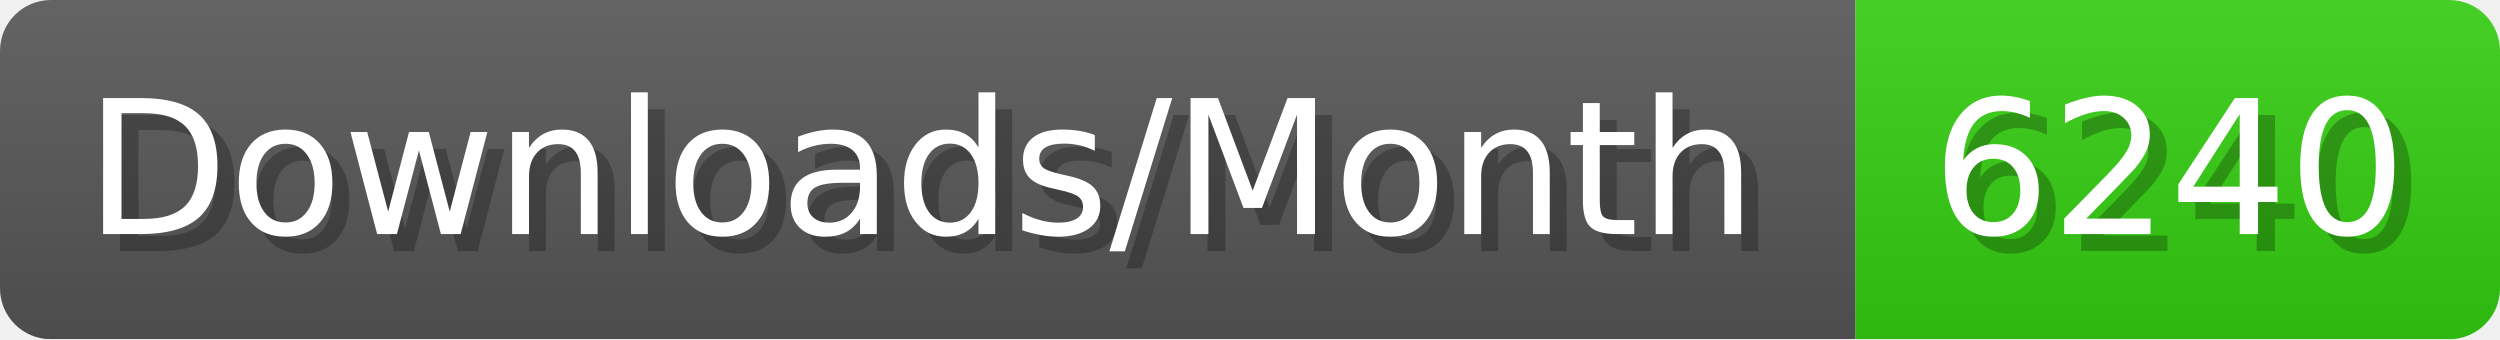
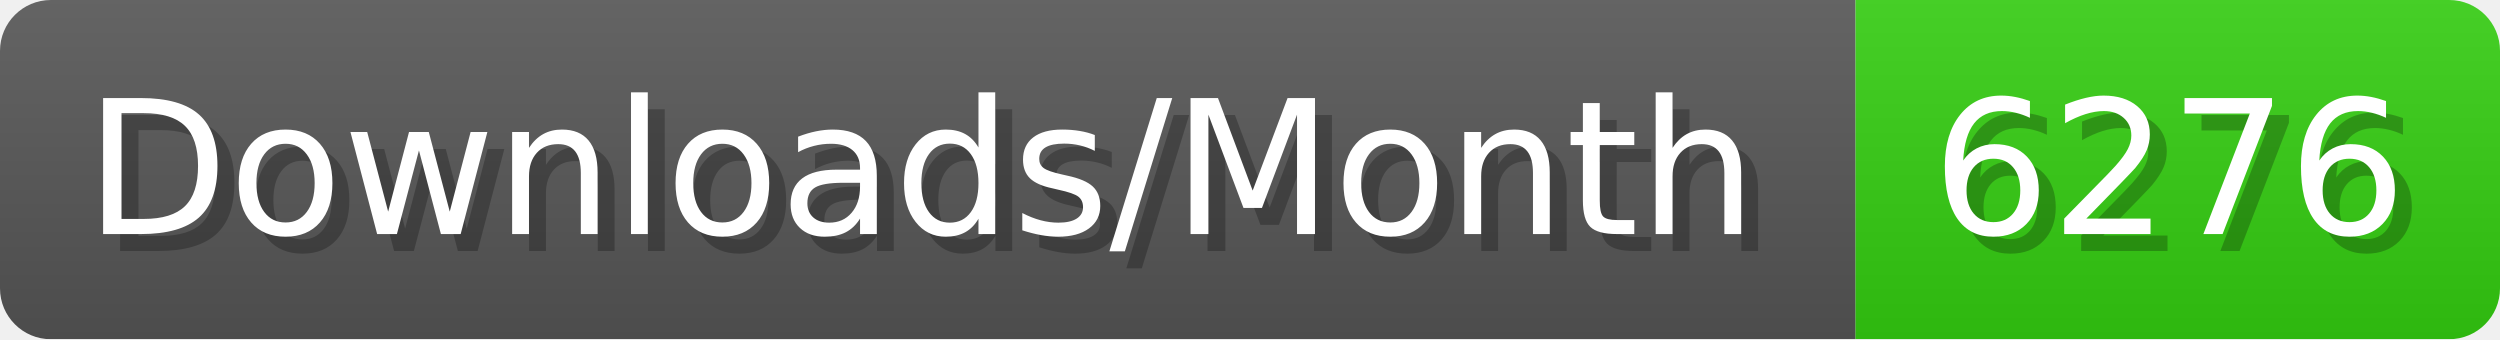
- <svg xmlns="http://www.w3.org/2000/svg" width="147.4" height="20" viewBox="0 0 1474 200" role="img" aria-label="Downloads/Month: 6240">
+ <svg xmlns="http://www.w3.org/2000/svg" width="147.4" height="20" viewBox="0 0 1474 200" role="img" aria-label="Downloads/Month: 6276">
  <linearGradient id="YlXUI" x2="0" y2="100%">
    <stop offset="0" stop-opacity=".1" stop-color="#EEE" />
    <stop offset="1" stop-opacity=".1" />
  </linearGradient>
  <mask id="JHhop">
    <rect width="1474" height="200" rx="30" fill="#FFF" />
  </mask>
  <g mask="url(#JHhop)">
    <rect width="1094" height="200" fill="#555" />
    <rect width="380" height="200" fill="#3C1" x="1094" />
    <rect width="1474" height="200" fill="url(#YlXUI)" />
  </g>
  <g aria-hidden="true" fill="#fff" text-anchor="start" font-family="Verdana,DejaVu Sans,sans-serif" font-size="110">
    <text x="60" y="148" textLength="994" fill="#000" opacity="0.25">Downloads/Month</text>
    <text x="50" y="138" textLength="994">Downloads/Month</text>
-     <text x="1149" y="148" textLength="280" fill="#000" opacity="0.25">6240</text>
-     <text x="1139" y="138" textLength="280">6240</text>
+     <text x="1149" y="148" textLength="280" fill="#000" opacity="0.25">6276</text>
+     <text x="1139" y="138" textLength="280">6276</text>
  </g>
</svg>
